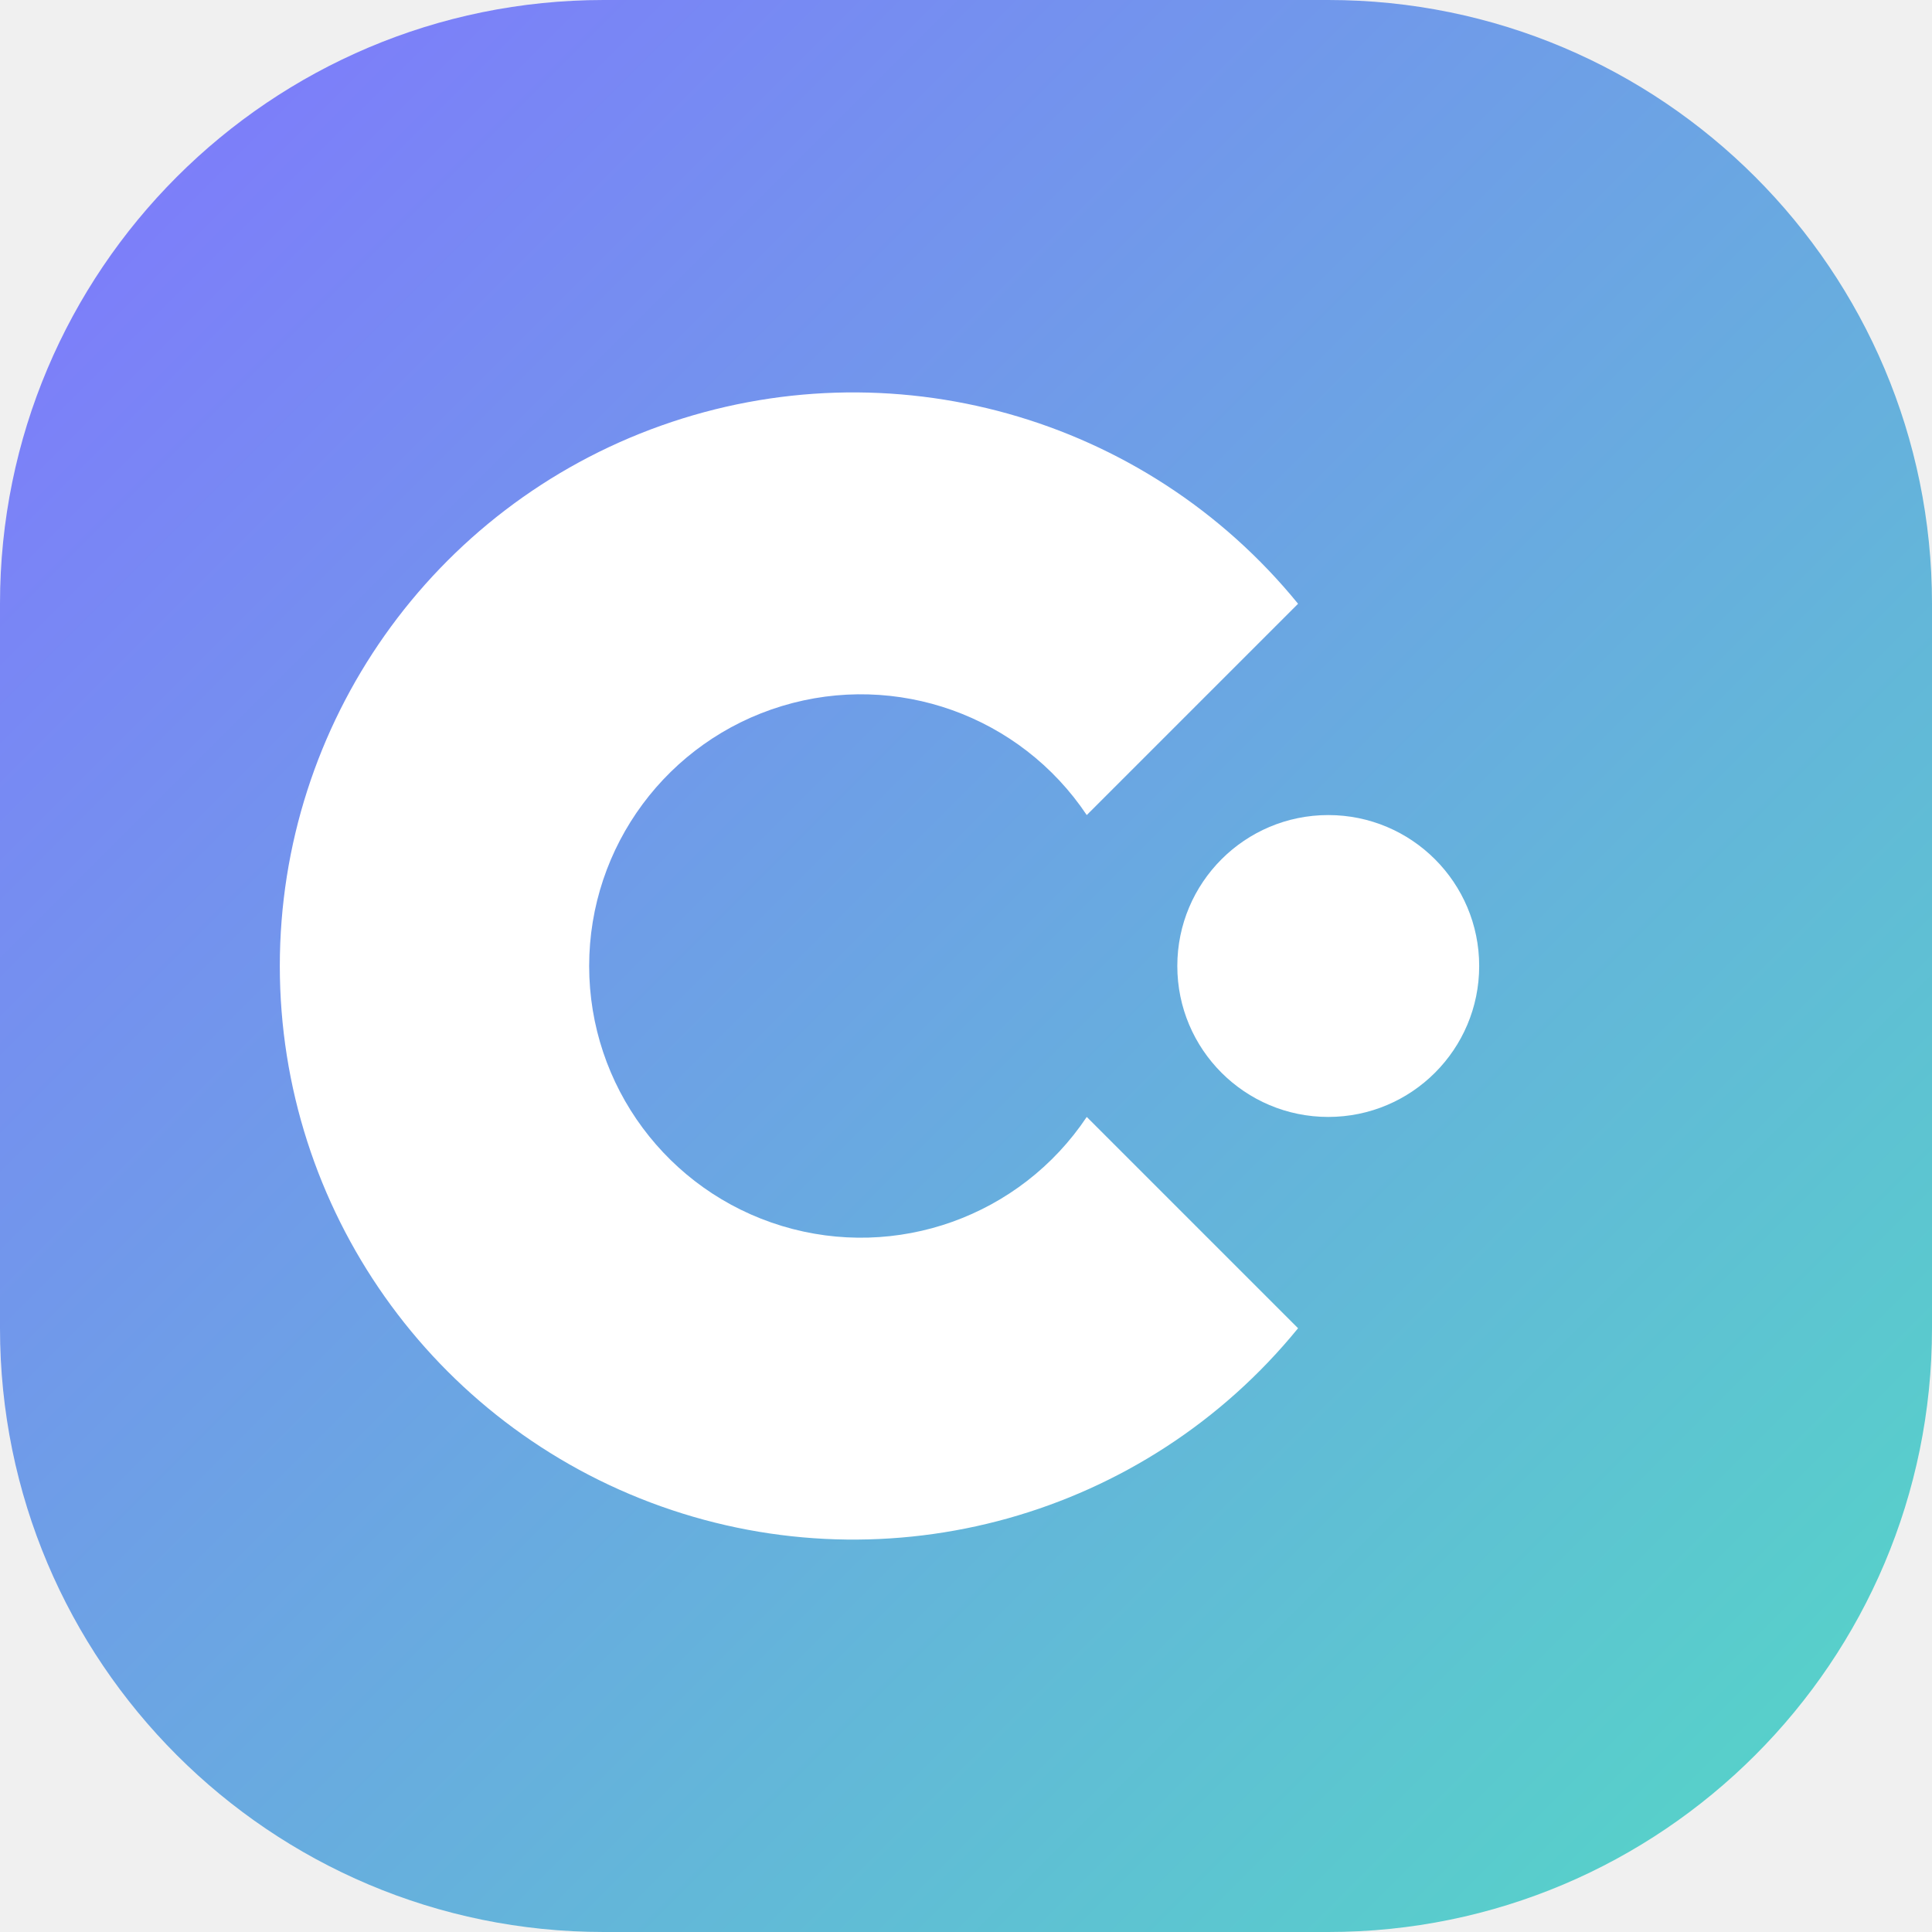
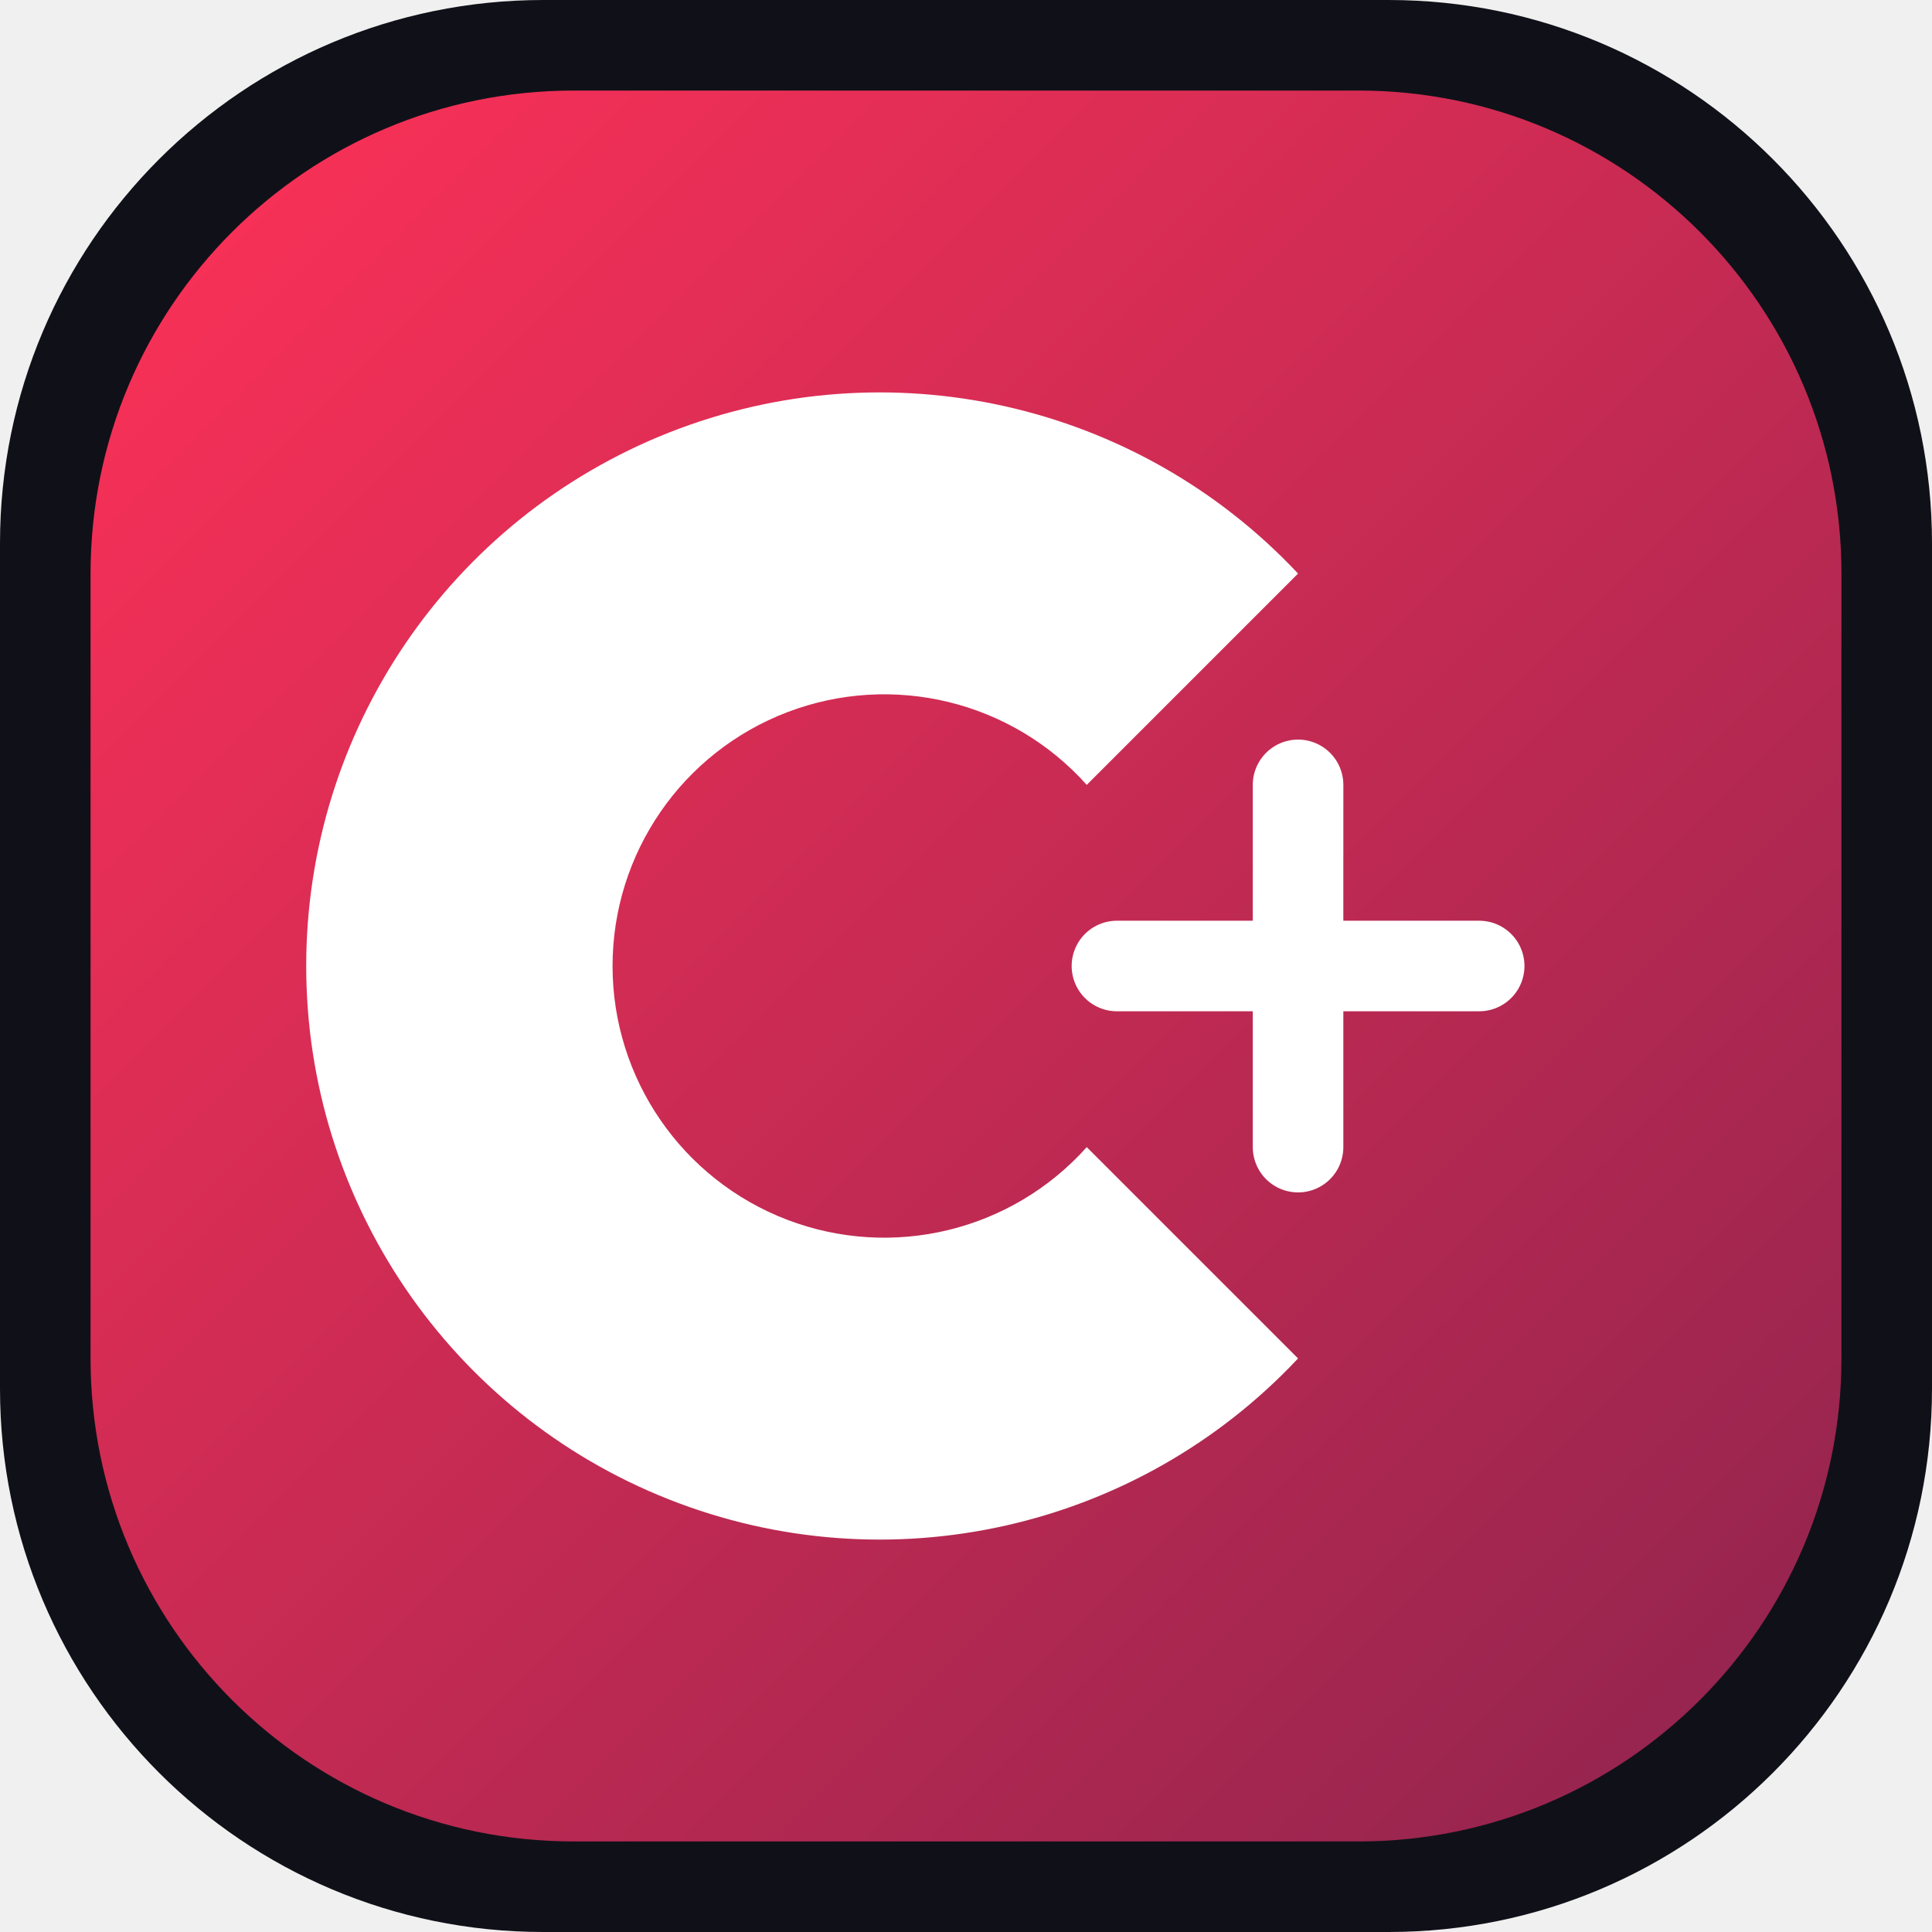
<svg xmlns="http://www.w3.org/2000/svg" viewBox="0 0 64 64">
  <defs>
    <linearGradient id="g" x1="0" y1="0" x2="1" y2="1">
-       <stop stop-color="#8175ff" />
-       <stop offset="1" stop-color="#53d9c5" />
+       <stop stop-color="#ff3158" />
+       <stop offset="1" stop-color="#8e244e" />
    </linearGradient>
  </defs>
-   <rect width="64" height="64" rx="20" fill="url(#g)" />
-   <path d="M43 20a19 19 0 1 0 0 24l-7-7a9 9 0 1 1 0-10z" fill="#fff" />
-   <circle cx="44" cy="32" r="5" fill="#fff" />
+   <rect width="64" height="64" rx="18" fill="#101118" />
+   <rect x="3" y="3" width="58" height="58" rx="16" fill="url(#g)" />
+   <path d="M43 19a19 19 0 1 0 0 26l-7-7a9 9 0 1 1 0-12z" fill="#fff" />
+   <path d="M43 26v12M37 32h12" stroke="#fff" stroke-width="3" stroke-linecap="round" />
</svg>
